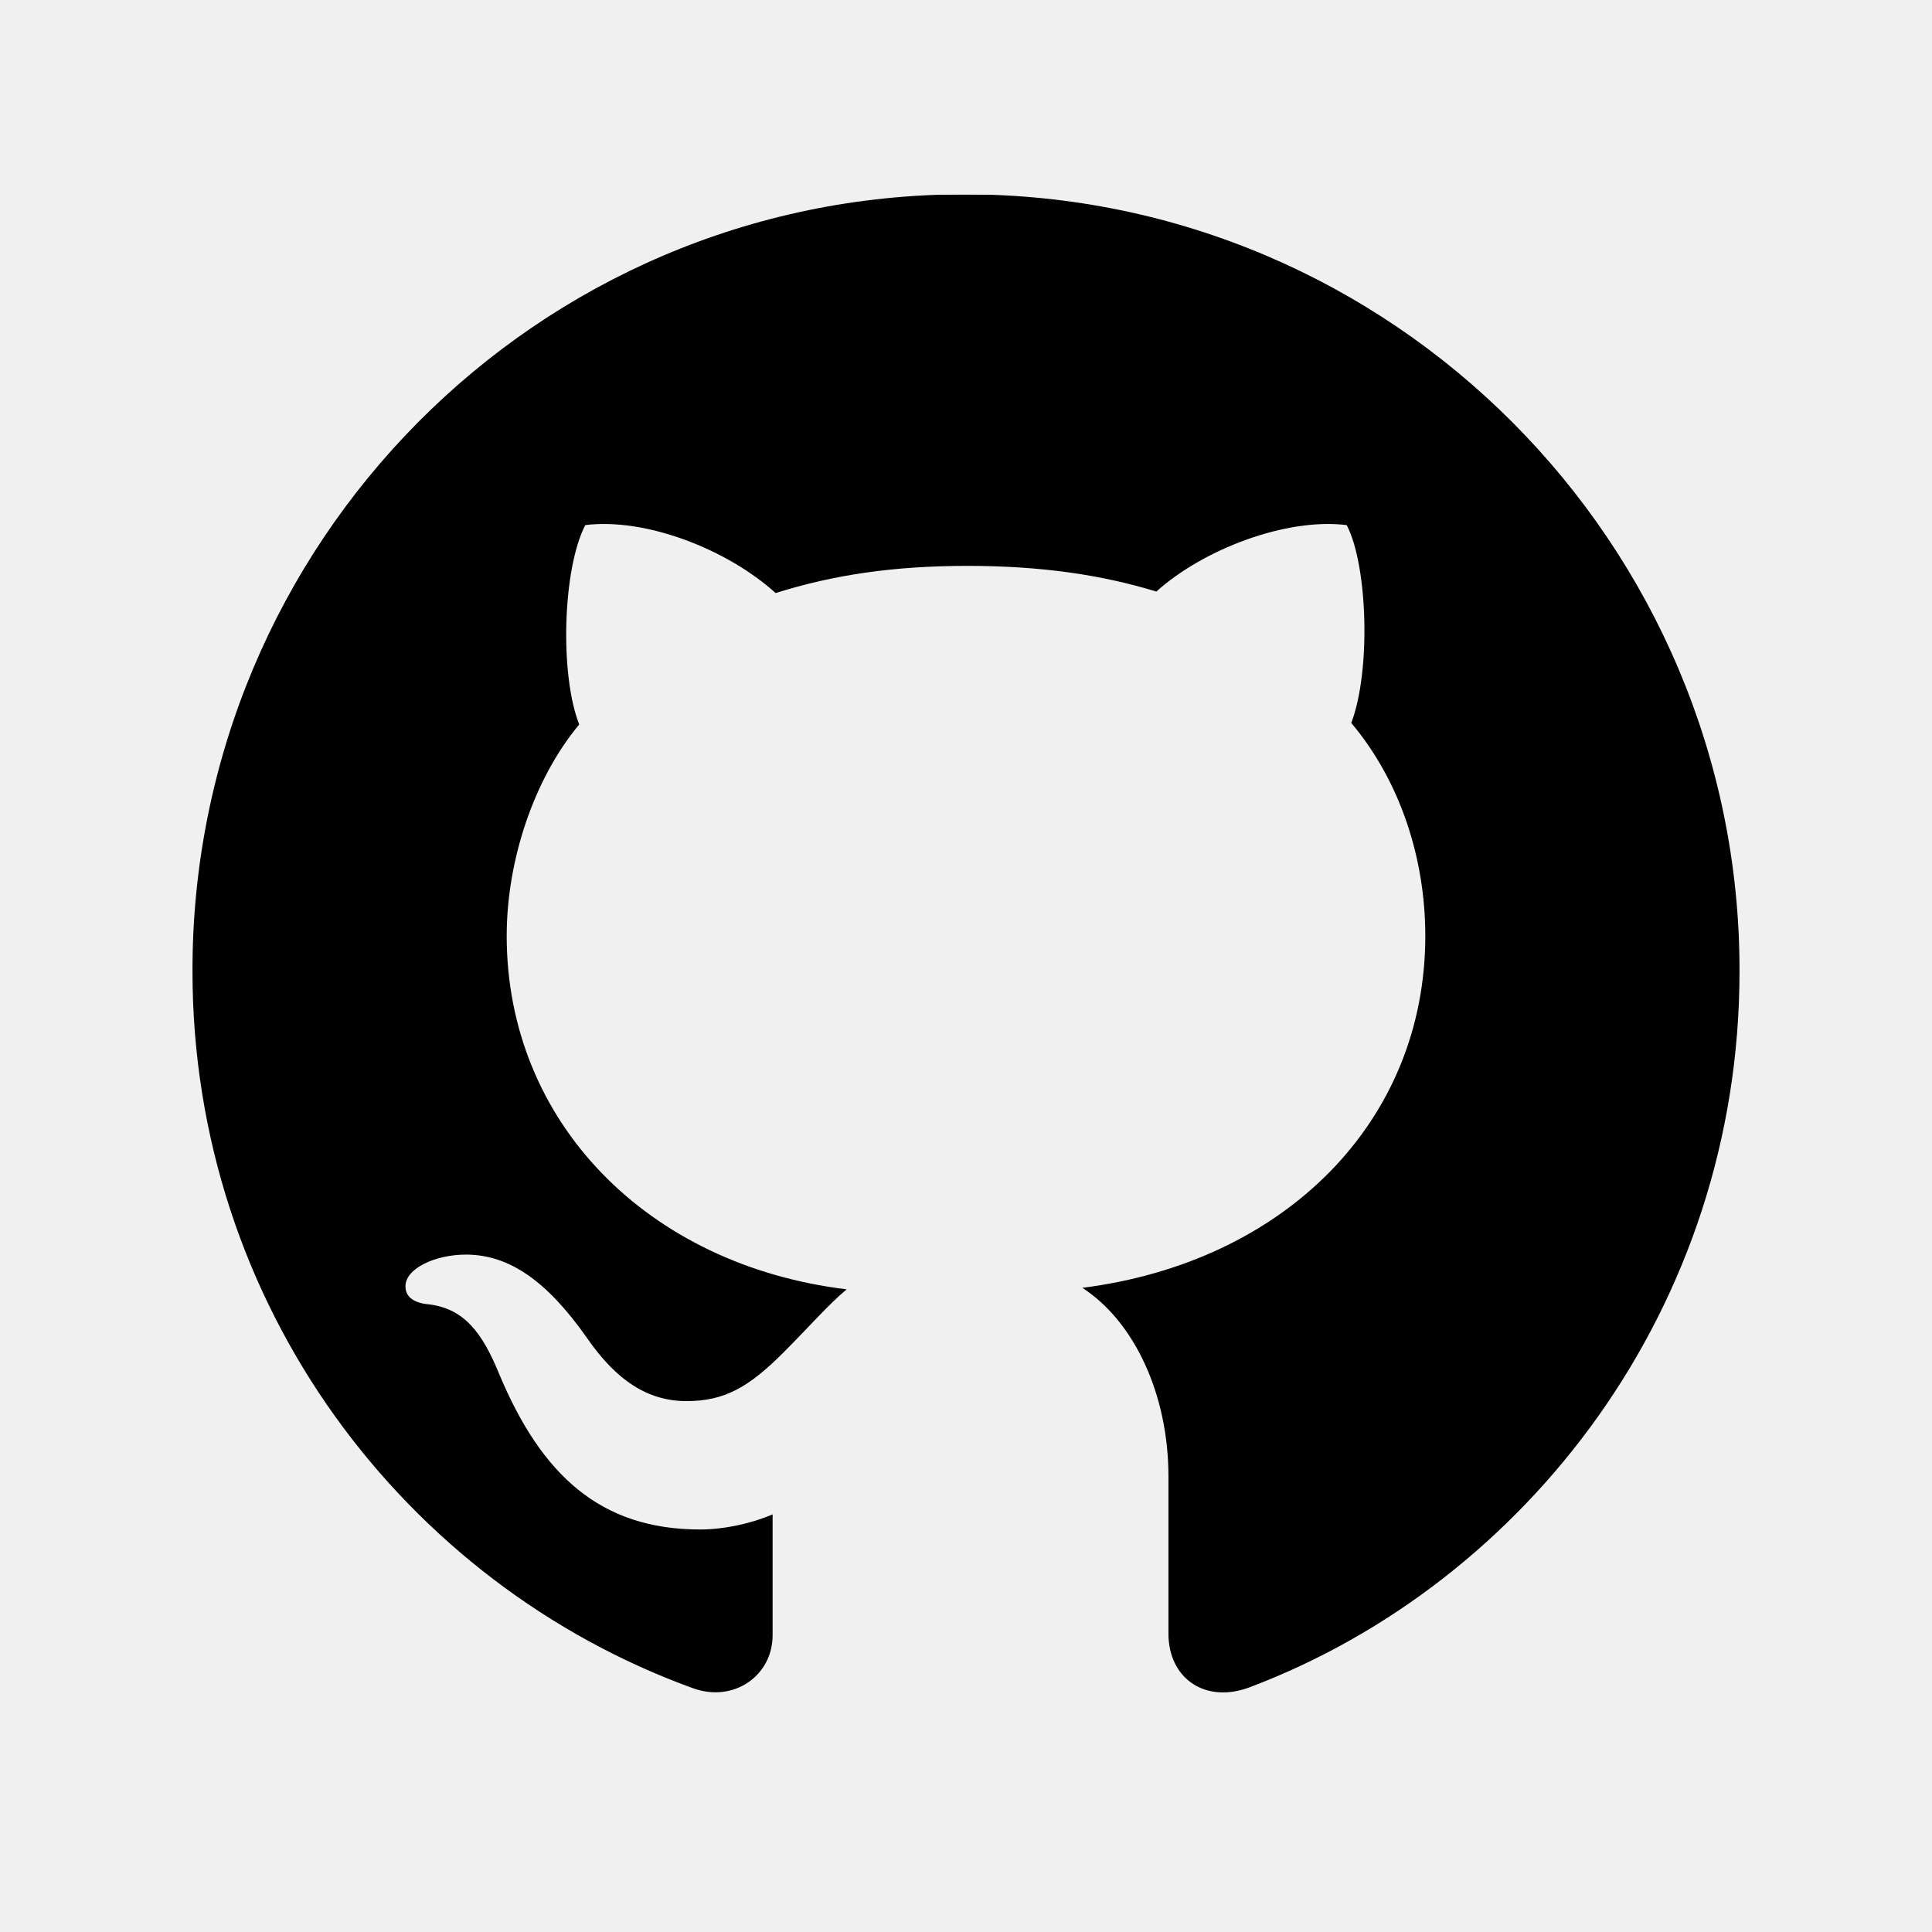
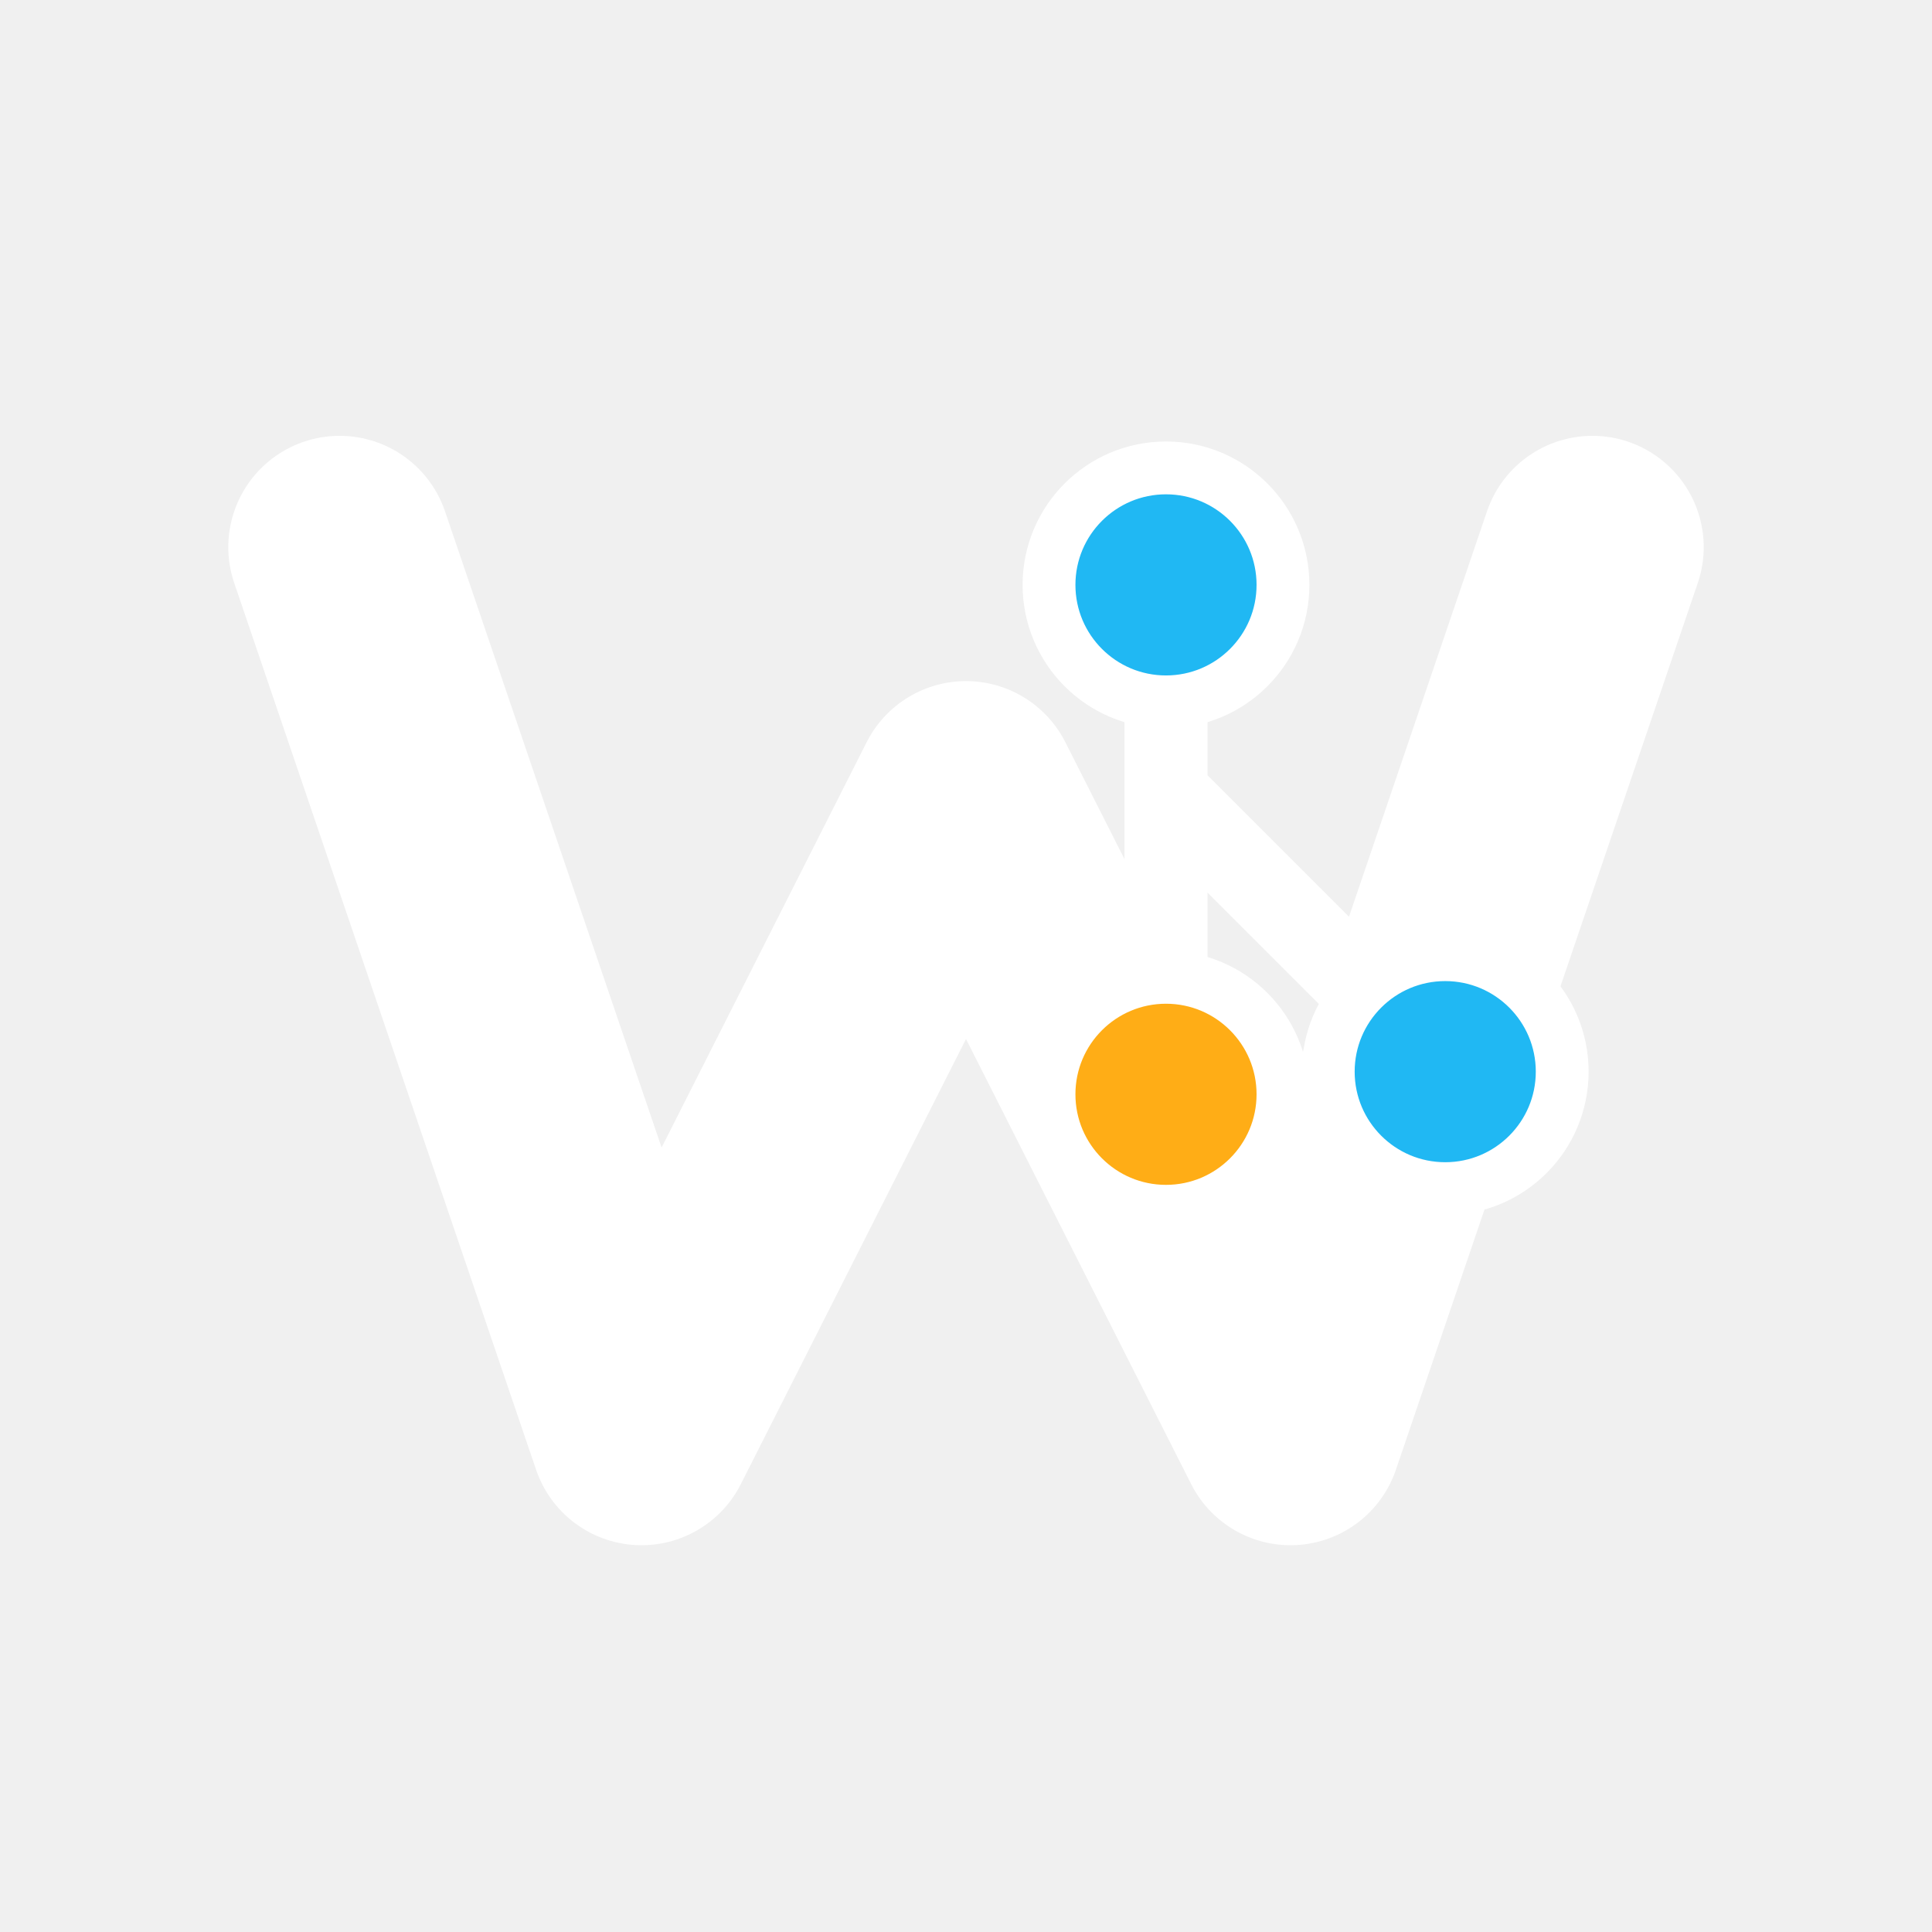
<svg xmlns="http://www.w3.org/2000/svg" width="1024" height="1024" viewBox="0 0 1024 1024" fill="none">
-   <g clip-path="url(#clip0_1_4)">
-     <mask id="mask0_1_4" style="mask-type:luminance" maskUnits="userSpaceOnUse" x="102" y="103" width="820" height="803">
-       <path d="M922 103H102V906H922V103Z" fill="white" style="fill:white;fill-opacity:1;" />
-     </mask>
-     <g mask="url(#mask0_1_4)">
-       <path d="M448.739 683.375C343.035 670.566 268.562 594.517 268.562 496.053C268.562 456.028 282.977 412.8 307 383.981C296.59 357.564 298.192 301.528 310.203 278.313C342.234 274.311 385.476 291.121 411.101 314.336C441.531 304.73 473.562 299.927 512.801 299.927C552.039 299.927 584.07 304.73 612.898 313.536C637.723 291.121 681.766 274.311 713.797 278.313C725.008 299.927 726.609 355.963 716.199 383.181C741.824 413.6 755.437 454.427 755.437 496.053C755.437 594.517 680.965 668.965 573.66 682.575C600.886 700.185 619.305 738.611 619.305 782.639V865.893C619.305 889.908 639.324 903.517 663.348 893.911C808.289 838.675 922 693.781 922 514.466C922 287.919 737.82 103 511.199 103C284.578 103 102 287.919 102 514.466C102 692.18 214.91 839.476 367.058 894.711C388.68 902.716 409.5 888.307 409.5 866.693V802.651C398.289 807.455 383.875 810.657 371.062 810.657C318.211 810.657 286.98 781.839 264.558 728.203C255.75 706.59 246.141 693.781 227.723 691.38C218.114 690.579 214.91 686.577 214.91 681.774C214.91 672.167 230.926 664.963 246.942 664.963C270.164 664.963 290.183 679.373 311.004 708.992C327.02 732.207 343.836 742.613 363.855 742.613C383.875 742.613 396.687 735.409 415.105 716.996C428.719 703.387 439.129 691.38 448.739 683.375Z" fill="black" style="fill:black;fill-opacity:1;" />
-     </g>
-   </g>
-   <defs>
-     <clipPath id="clip0_1_4">
-       <rect width="820" height="803" fill="white" style="fill:white;fill-opacity:1;" transform="translate(102 103)" />
-     </clipPath>
-   </defs>
+   <path d="M180 290L340 760L512 420L684 760L844 290" stroke="white" stroke-width="118" stroke-linecap="round" stroke-linejoin="round" />
+   <path d="M618 580V340M618 420L744 546" stroke="white" stroke-width="44" stroke-linecap="round" />
+   <circle cx="618" cy="310" r="62" fill="#20B8F3" stroke="white" stroke-width="28" />
+   <circle cx="618" cy="580" r="62" fill="#FFAD16" stroke="white" stroke-width="28" />
+   <circle cx="766" cy="568" r="62" fill="#20B8F3" stroke="white" stroke-width="28" />
</svg>
